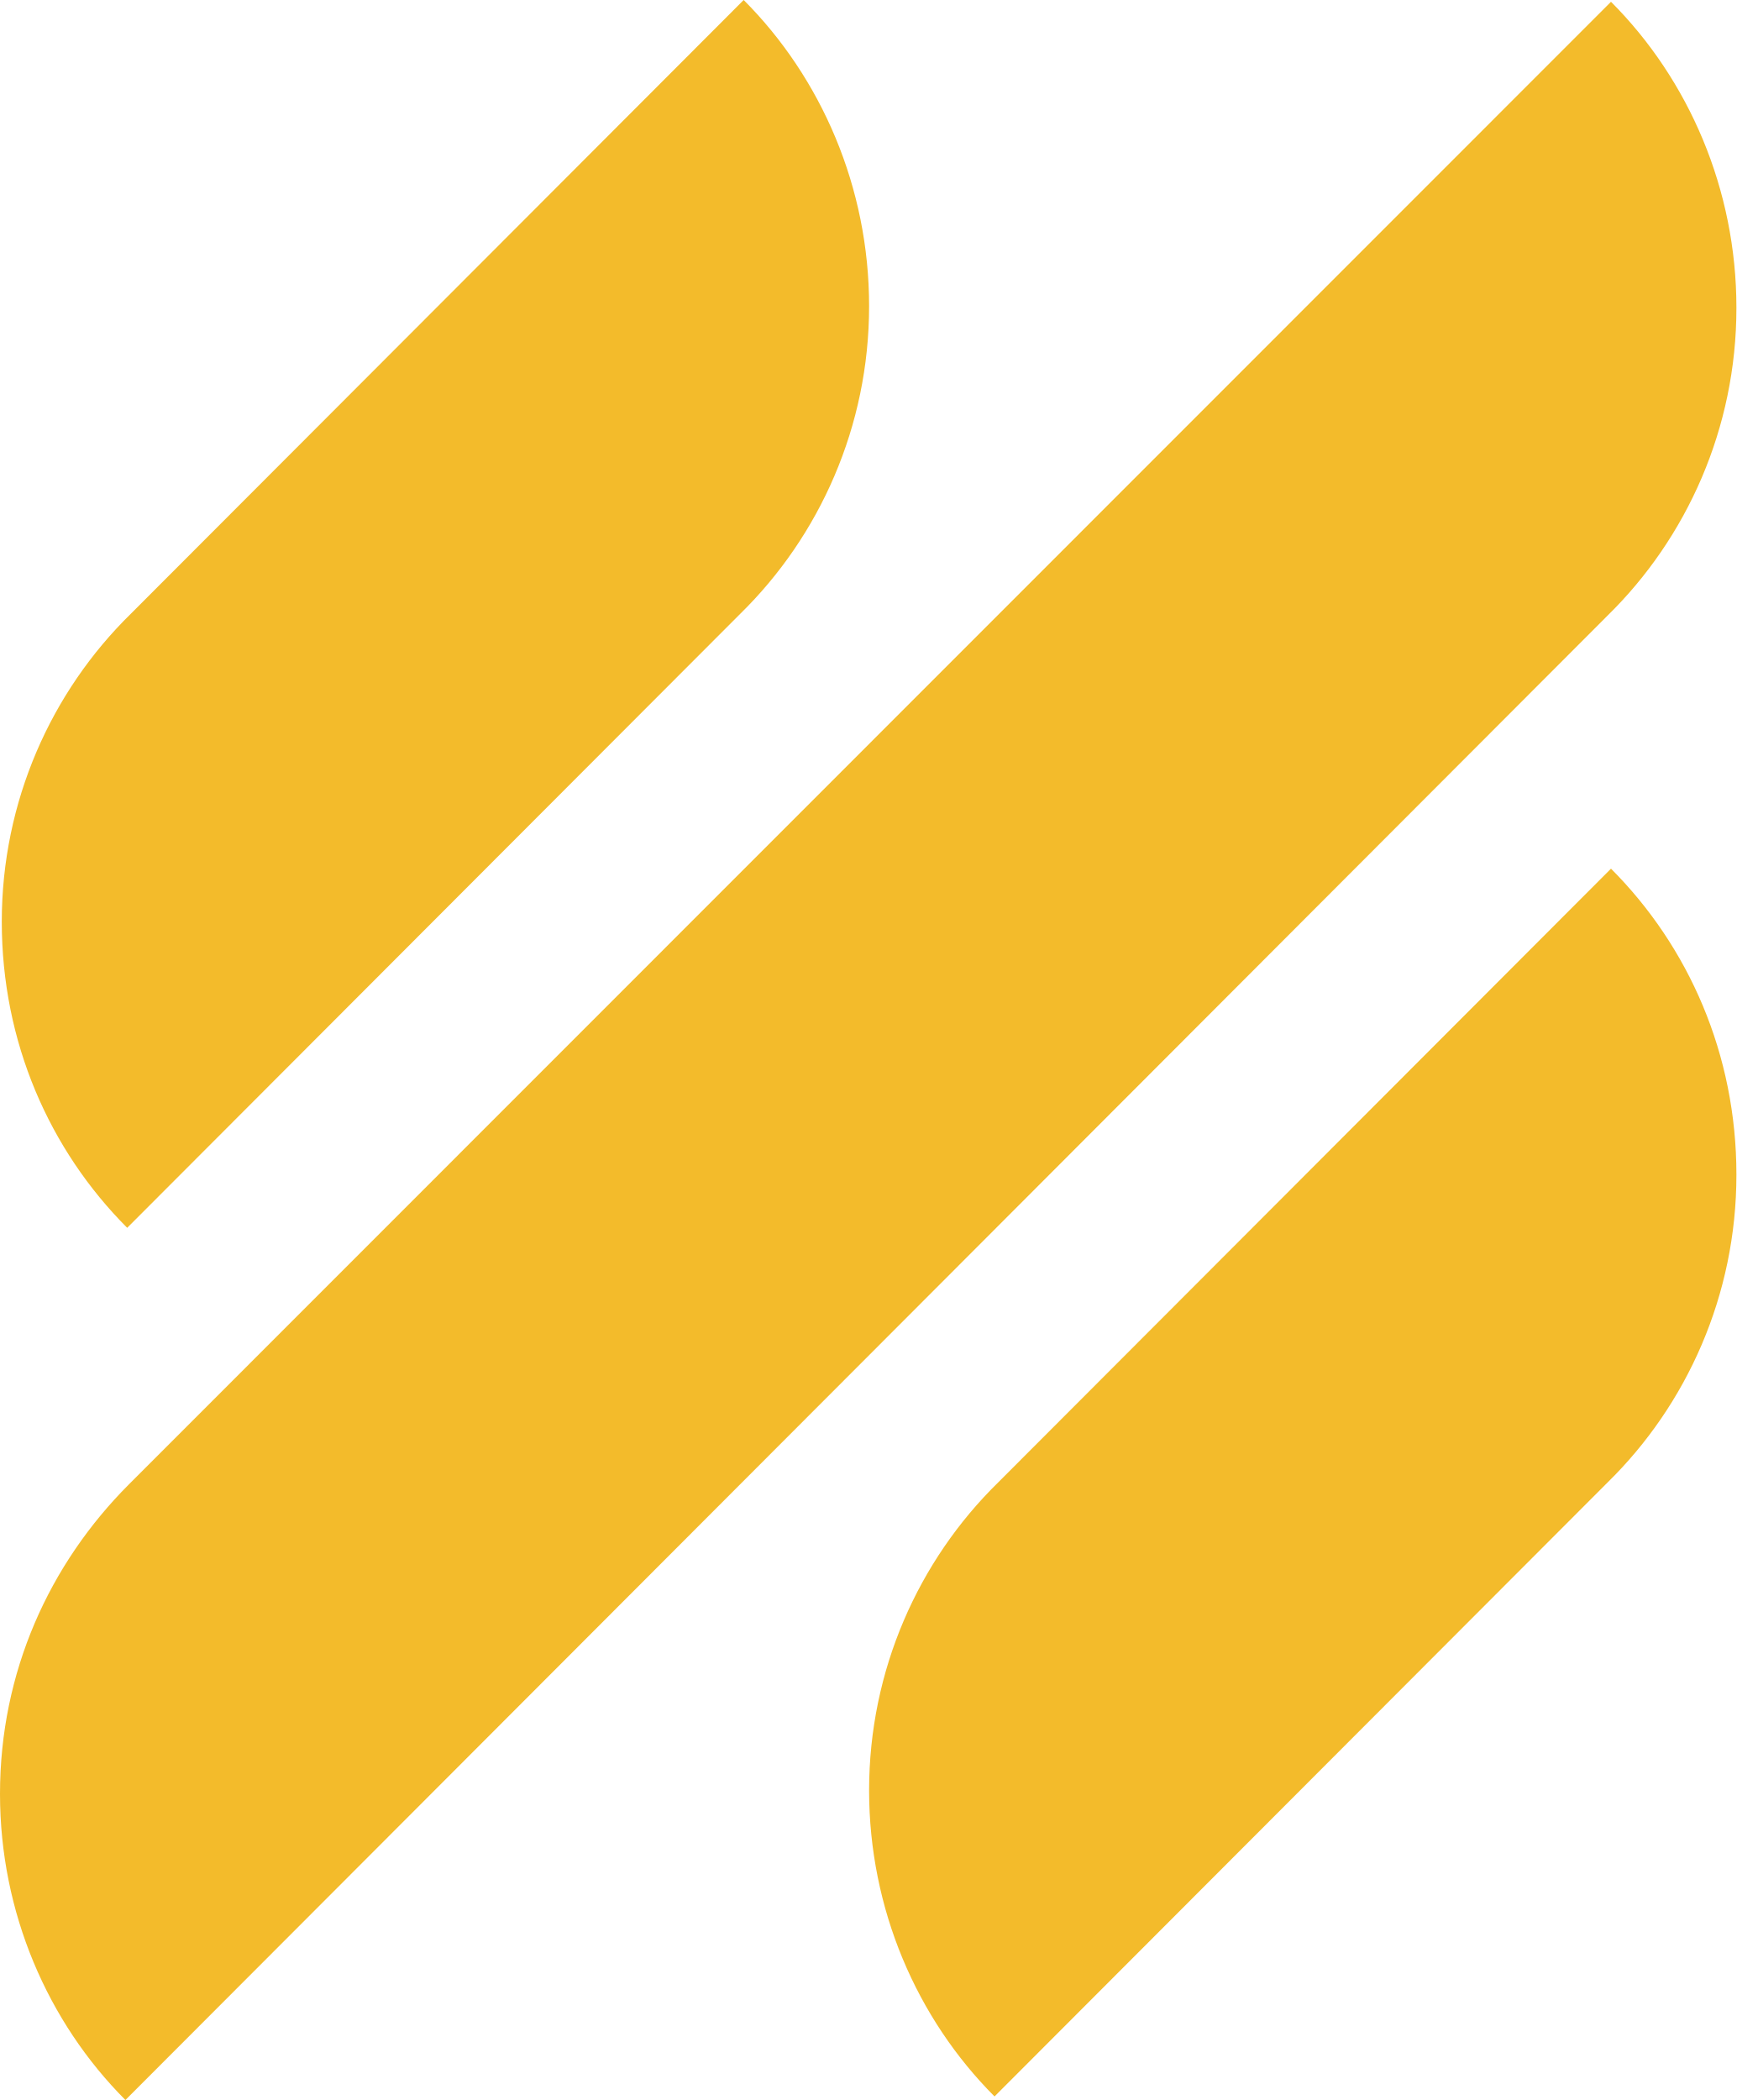
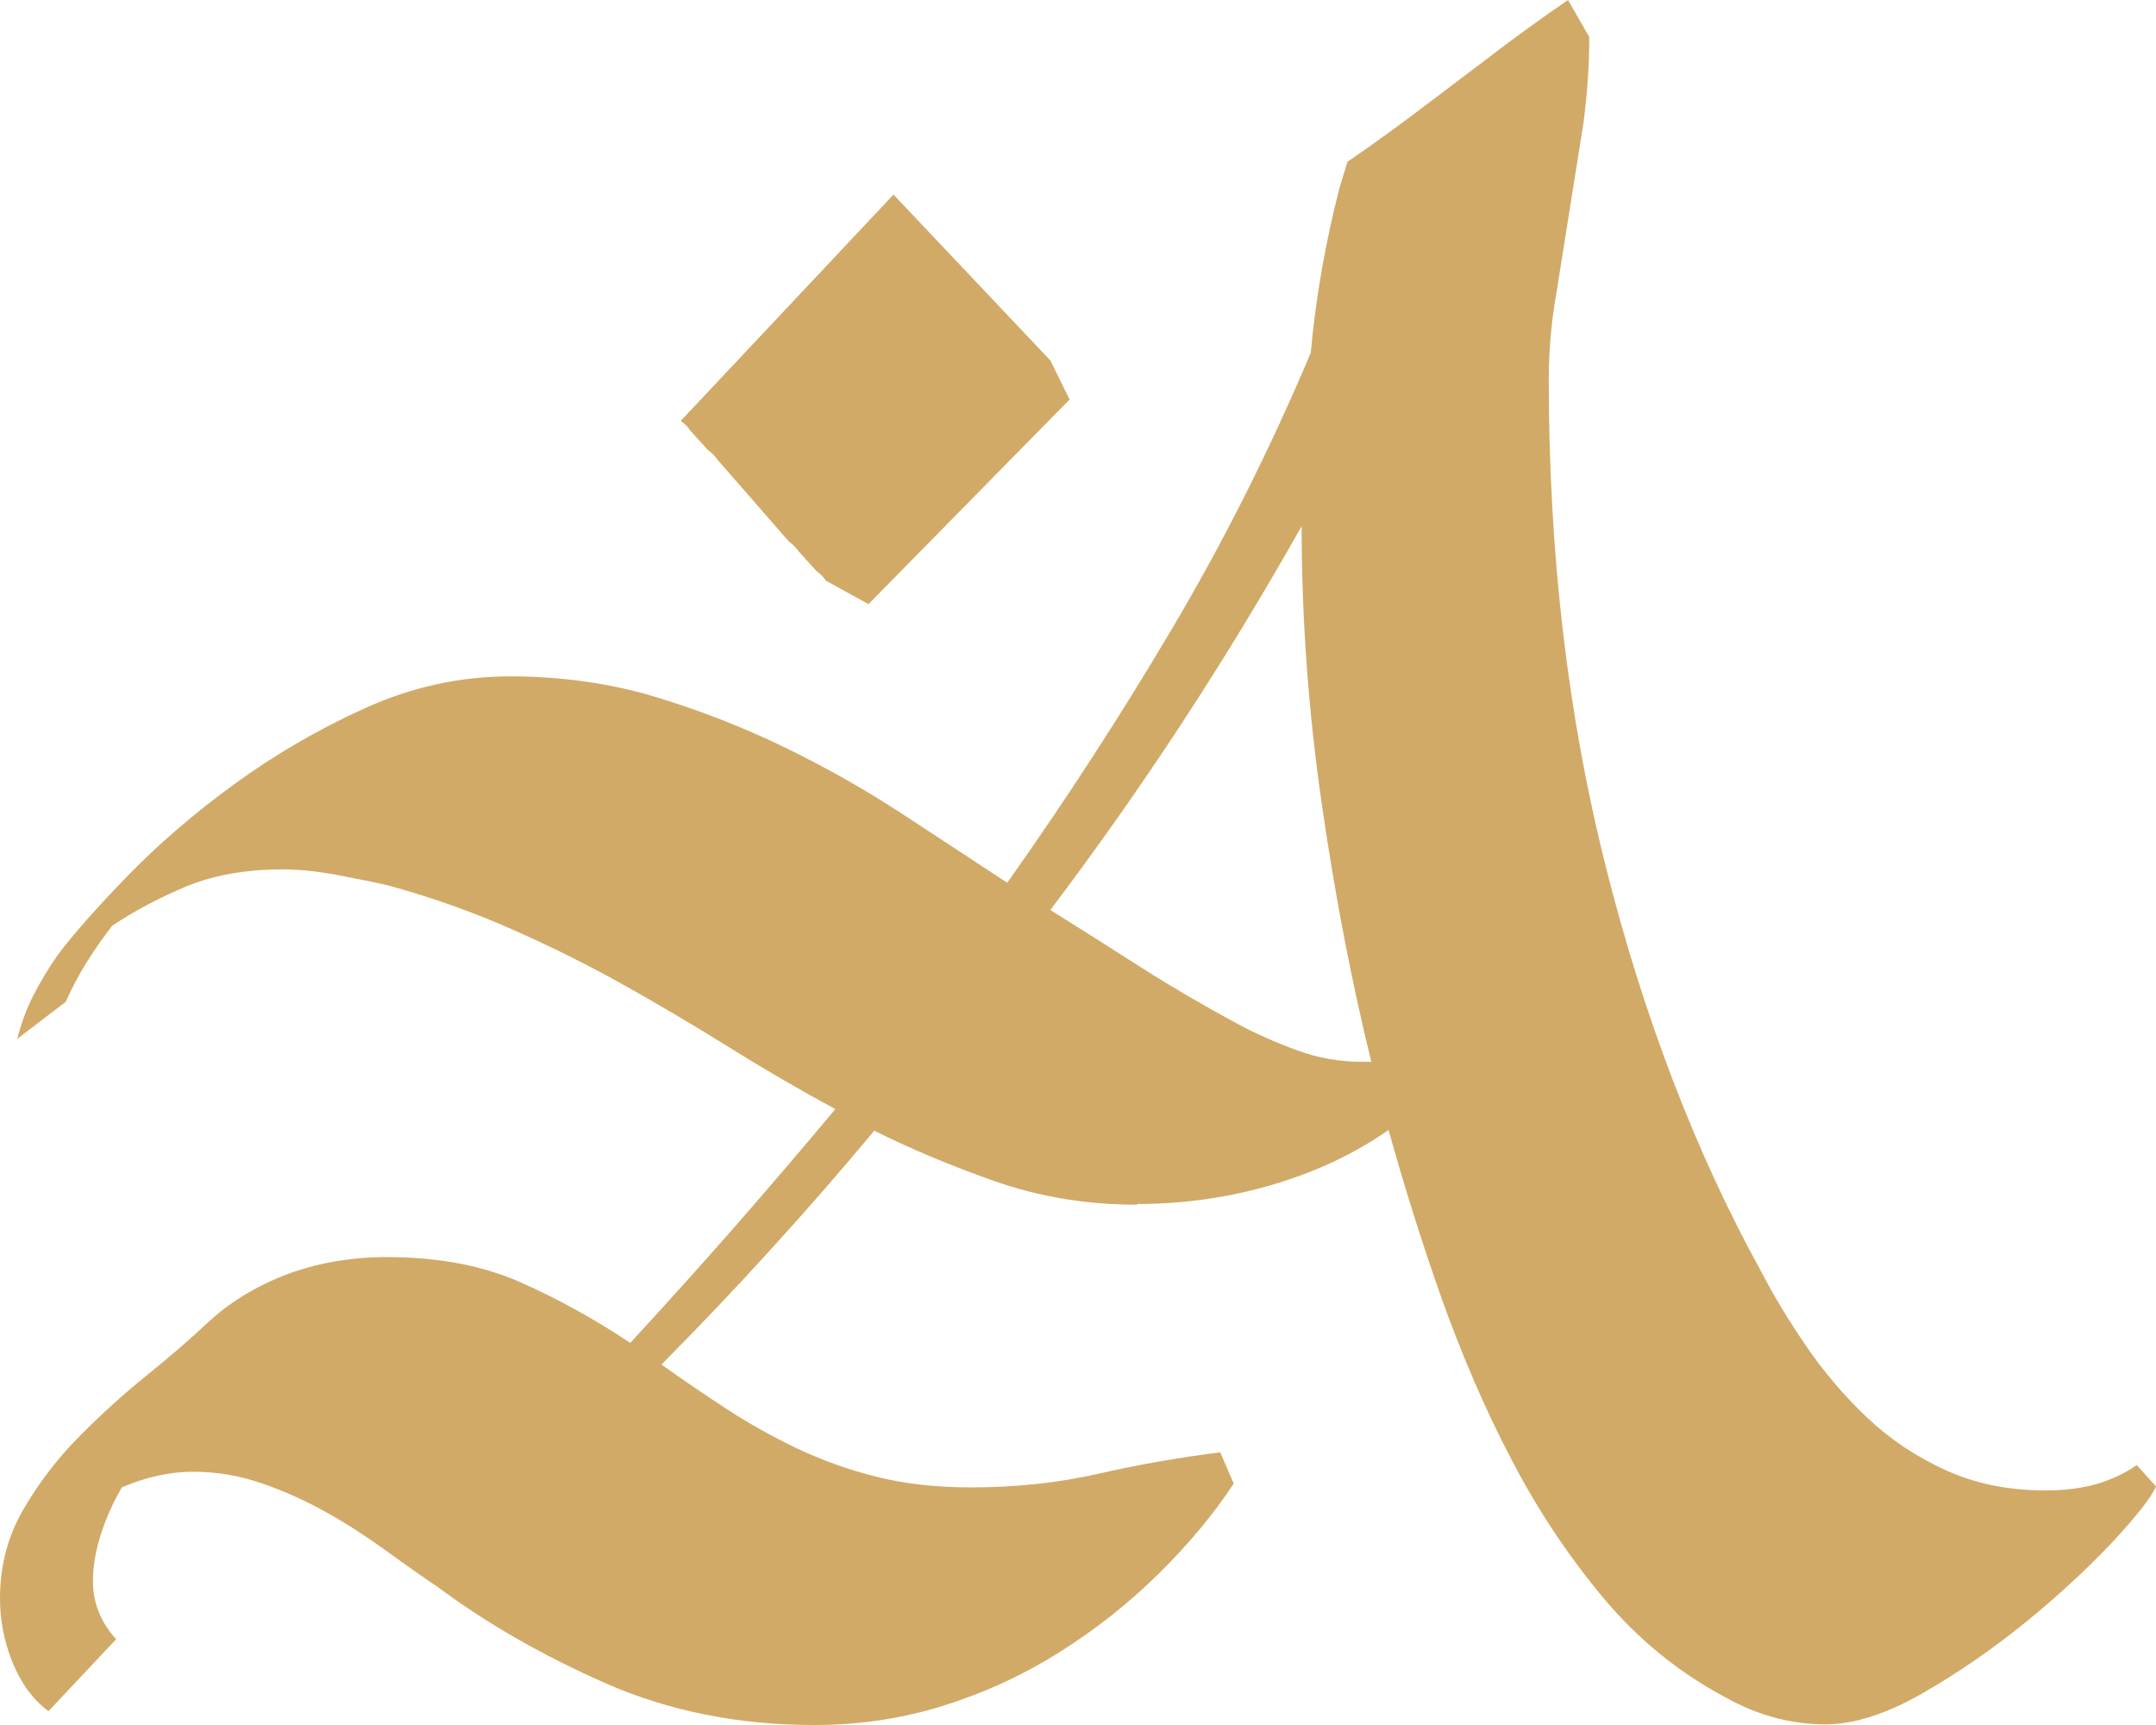
- <svg xmlns="http://www.w3.org/2000/svg" width="43" height="52" viewBox="0 0 43 52" fill="none">
-   <path d="M3.15 30.403L18.329 15.201C20.297 13.274 21.522 10.558 21.522 7.579C21.522 4.644 20.341 1.928 18.416 0L3.237 15.201C1.269 17.129 0.044 19.845 0.044 22.824C0.044 25.803 1.225 28.475 3.15 30.403ZM39.894 21.51L24.715 36.711C22.747 38.639 21.522 41.355 21.522 44.334C21.522 47.269 22.703 49.985 24.628 51.912L39.807 36.711C41.775 34.783 43 32.067 43 29.088C43 26.11 41.819 23.437 39.894 21.51ZM39.807 15.245C41.775 13.318 43 10.601 43 7.623C43 4.687 41.819 1.971 39.894 0.044L3.193 36.755C1.225 38.726 0 41.398 0 44.421C0 47.356 1.181 50.072 3.106 52L39.807 15.245Z" fill="#F3BB2B" />
+ <svg xmlns="http://www.w3.org/2000/svg" width="40" height="32" viewBox="0 0 40 32" fill="none">
+   <path d="M21.096 22.348C20.164 22.348 19.286 22.203 18.461 21.914C17.636 21.624 16.889 21.31 16.22 20.975C15.596 21.723 14.96 22.455 14.299 23.179C13.643 23.903 12.965 24.614 12.272 25.313C12.678 25.602 13.084 25.88 13.491 26.144C13.897 26.409 14.328 26.649 14.784 26.868C15.239 27.083 15.727 27.261 16.253 27.393C16.778 27.526 17.365 27.592 18.009 27.592C18.847 27.592 19.635 27.509 20.378 27.339C21.12 27.17 21.872 27.038 22.639 26.942L22.889 27.521C22.508 28.1 22.04 28.659 21.49 29.2C20.94 29.742 20.328 30.226 19.659 30.648C18.99 31.07 18.272 31.4 17.509 31.64C16.741 31.88 15.941 32 15.104 32C13.692 32 12.403 31.739 11.229 31.223C10.055 30.706 9.017 30.106 8.11 29.432C7.823 29.238 7.507 29.018 7.158 28.762C6.809 28.51 6.448 28.274 6.062 28.059C5.68 27.844 5.278 27.662 4.859 27.517C4.441 27.372 4.018 27.302 3.587 27.302C3.156 27.302 2.713 27.397 2.261 27.592C2.093 27.881 1.962 28.175 1.867 28.477C1.773 28.779 1.724 29.06 1.724 29.324C1.724 29.734 1.867 30.094 2.155 30.408L0.899 31.744C0.612 31.529 0.39 31.227 0.234 30.842C0.078 30.457 0 30.061 0 29.651C0 29.047 0.144 28.501 0.431 28.005C0.718 27.513 1.063 27.058 1.469 26.649C1.876 26.239 2.294 25.859 2.725 25.512C3.156 25.164 3.526 24.842 3.837 24.552C4.244 24.168 4.736 23.866 5.307 23.646C5.881 23.431 6.501 23.32 7.174 23.32C8.131 23.32 8.96 23.477 9.665 23.791C10.371 24.105 11.044 24.478 11.693 24.912C12.337 24.213 12.978 23.502 13.614 22.778C14.246 22.054 14.874 21.322 15.498 20.574C14.829 20.214 14.164 19.825 13.507 19.416C12.85 19.006 12.185 18.614 11.517 18.241C10.848 17.869 10.154 17.526 9.436 17.212C8.717 16.897 7.966 16.633 7.174 16.418C6.838 16.343 6.509 16.281 6.189 16.219C5.865 16.161 5.549 16.128 5.237 16.128C4.568 16.128 3.981 16.232 3.48 16.434C2.98 16.641 2.512 16.885 2.081 17.174C1.913 17.39 1.757 17.613 1.613 17.844C1.469 18.072 1.338 18.32 1.219 18.585L0.32 19.271C0.394 18.982 0.493 18.709 0.624 18.456C0.755 18.204 0.903 17.956 1.071 17.716C1.359 17.332 1.789 16.844 2.364 16.252C2.939 15.661 3.595 15.094 4.338 14.553C5.081 14.011 5.885 13.539 6.76 13.142C7.634 12.745 8.537 12.547 9.469 12.547C10.4 12.547 11.324 12.675 12.157 12.927C12.994 13.18 13.794 13.494 14.562 13.866C15.325 14.238 16.052 14.648 16.733 15.094C17.414 15.541 18.067 15.967 18.687 16.376C19.762 14.859 20.78 13.291 21.736 11.678C22.692 10.066 23.554 8.354 24.318 6.546C24.412 5.513 24.593 4.487 24.855 3.474L24.999 3.002C25.524 2.643 26.037 2.266 26.542 1.882L27.548 1.121C28.048 0.736 28.566 0.36 29.091 0L29.485 0.686C29.485 1.216 29.448 1.745 29.378 2.279L28.878 5.422C28.783 5.951 28.734 6.493 28.734 7.047C28.734 10.277 29.087 13.287 29.793 16.083C30.499 18.878 31.459 21.384 32.682 23.601C32.92 24.06 33.203 24.523 33.523 24.99C33.848 25.462 34.217 25.896 34.636 26.293C35.054 26.69 35.539 27.017 36.089 27.269C36.639 27.521 37.258 27.649 37.956 27.649C38.654 27.649 39.187 27.492 39.643 27.178L40 27.575C39.906 27.79 39.622 28.146 39.159 28.642C38.691 29.134 38.153 29.63 37.546 30.122C36.934 30.615 36.302 31.049 35.645 31.425C34.989 31.797 34.394 31.988 33.868 31.988C33.224 31.988 32.6 31.818 32.005 31.483C31.143 31.024 30.392 30.412 29.744 29.639C29.099 28.865 28.529 28.013 28.04 27.071C27.548 26.132 27.121 25.135 26.747 24.089C26.378 23.043 26.05 22 25.762 20.962C25.139 21.397 24.424 21.736 23.612 21.976C22.799 22.216 21.962 22.335 21.1 22.335M16.581 3.614L19.487 6.687L19.844 7.411L16.113 11.207L15.325 10.773C15.276 10.703 15.219 10.64 15.145 10.591L14.82 10.231C14.771 10.161 14.714 10.099 14.64 10.049L13.314 8.531C13.265 8.457 13.207 8.399 13.134 8.349L12.809 7.99C12.76 7.919 12.703 7.857 12.629 7.808L16.573 3.614H16.581ZM19.487 16.881C20.062 17.241 20.624 17.596 21.174 17.948C21.724 18.299 22.311 18.642 22.93 18.977C23.288 19.172 23.665 19.337 24.059 19.482C24.453 19.627 24.855 19.697 25.262 19.697H25.442C25.085 18.25 24.777 16.666 24.527 14.945C24.277 13.221 24.149 11.492 24.149 9.76C22.738 12.266 21.182 14.639 19.487 16.881Z" fill="#D1AA67" />
</svg>
